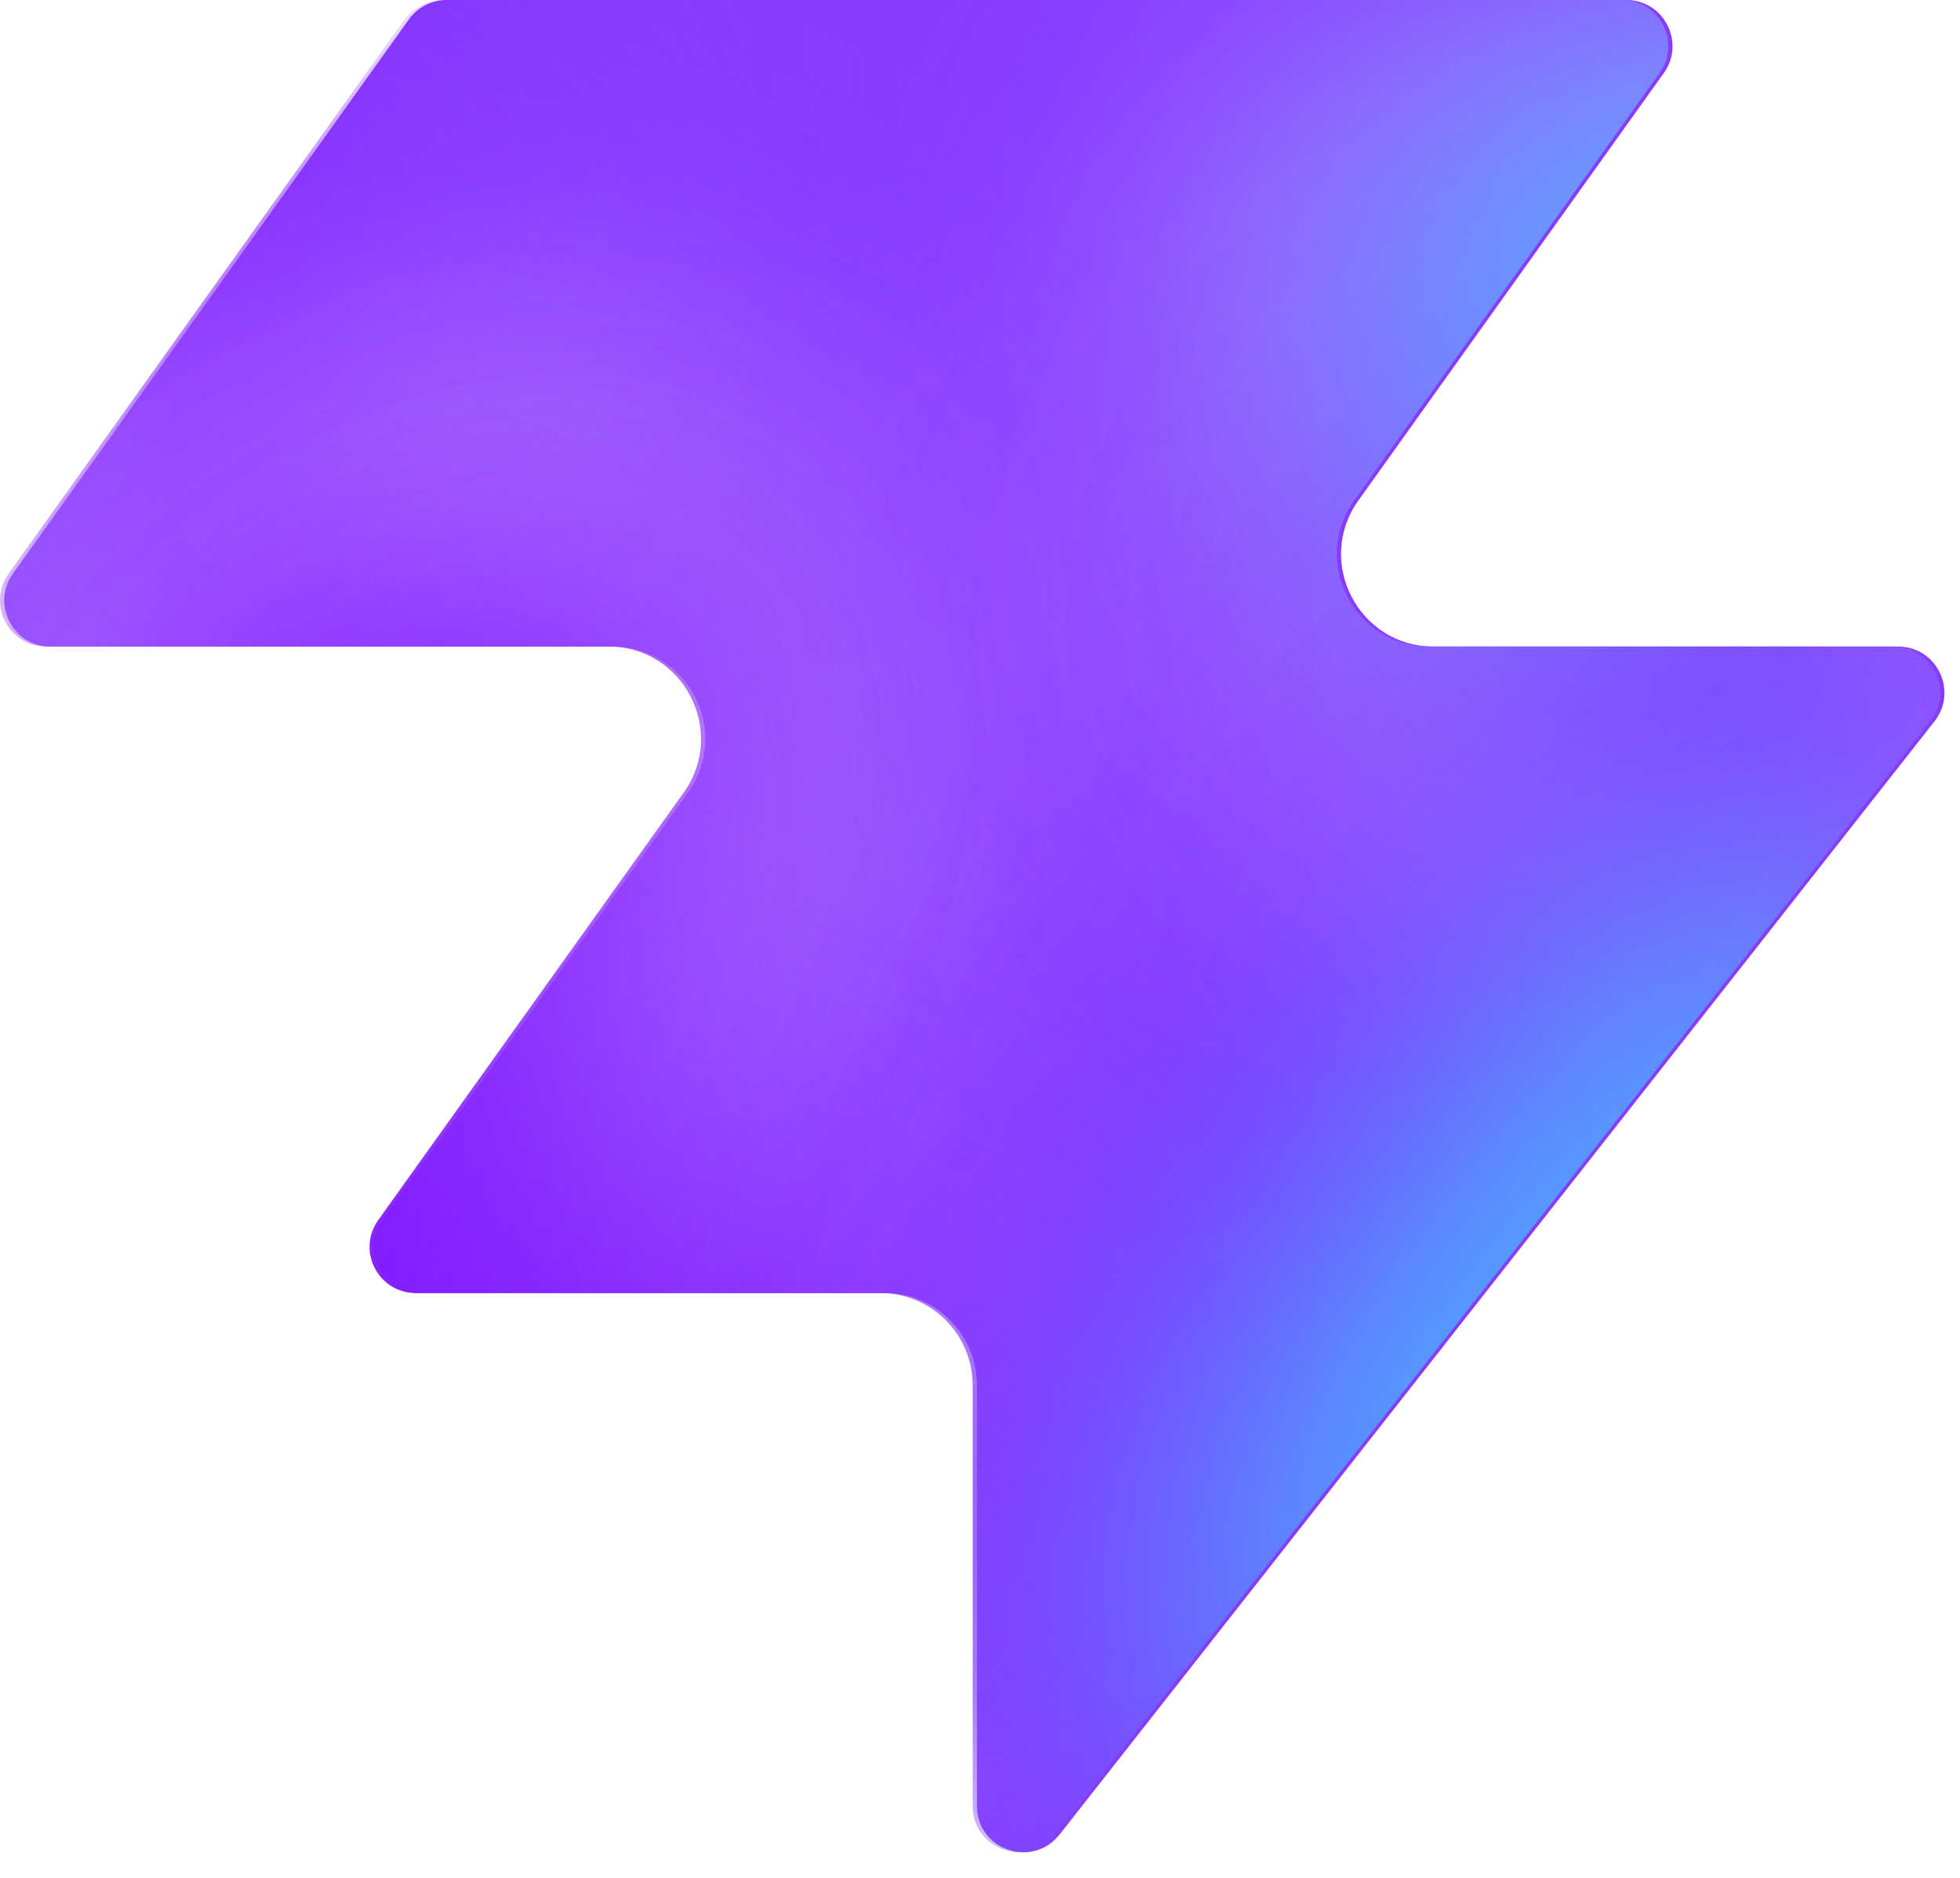
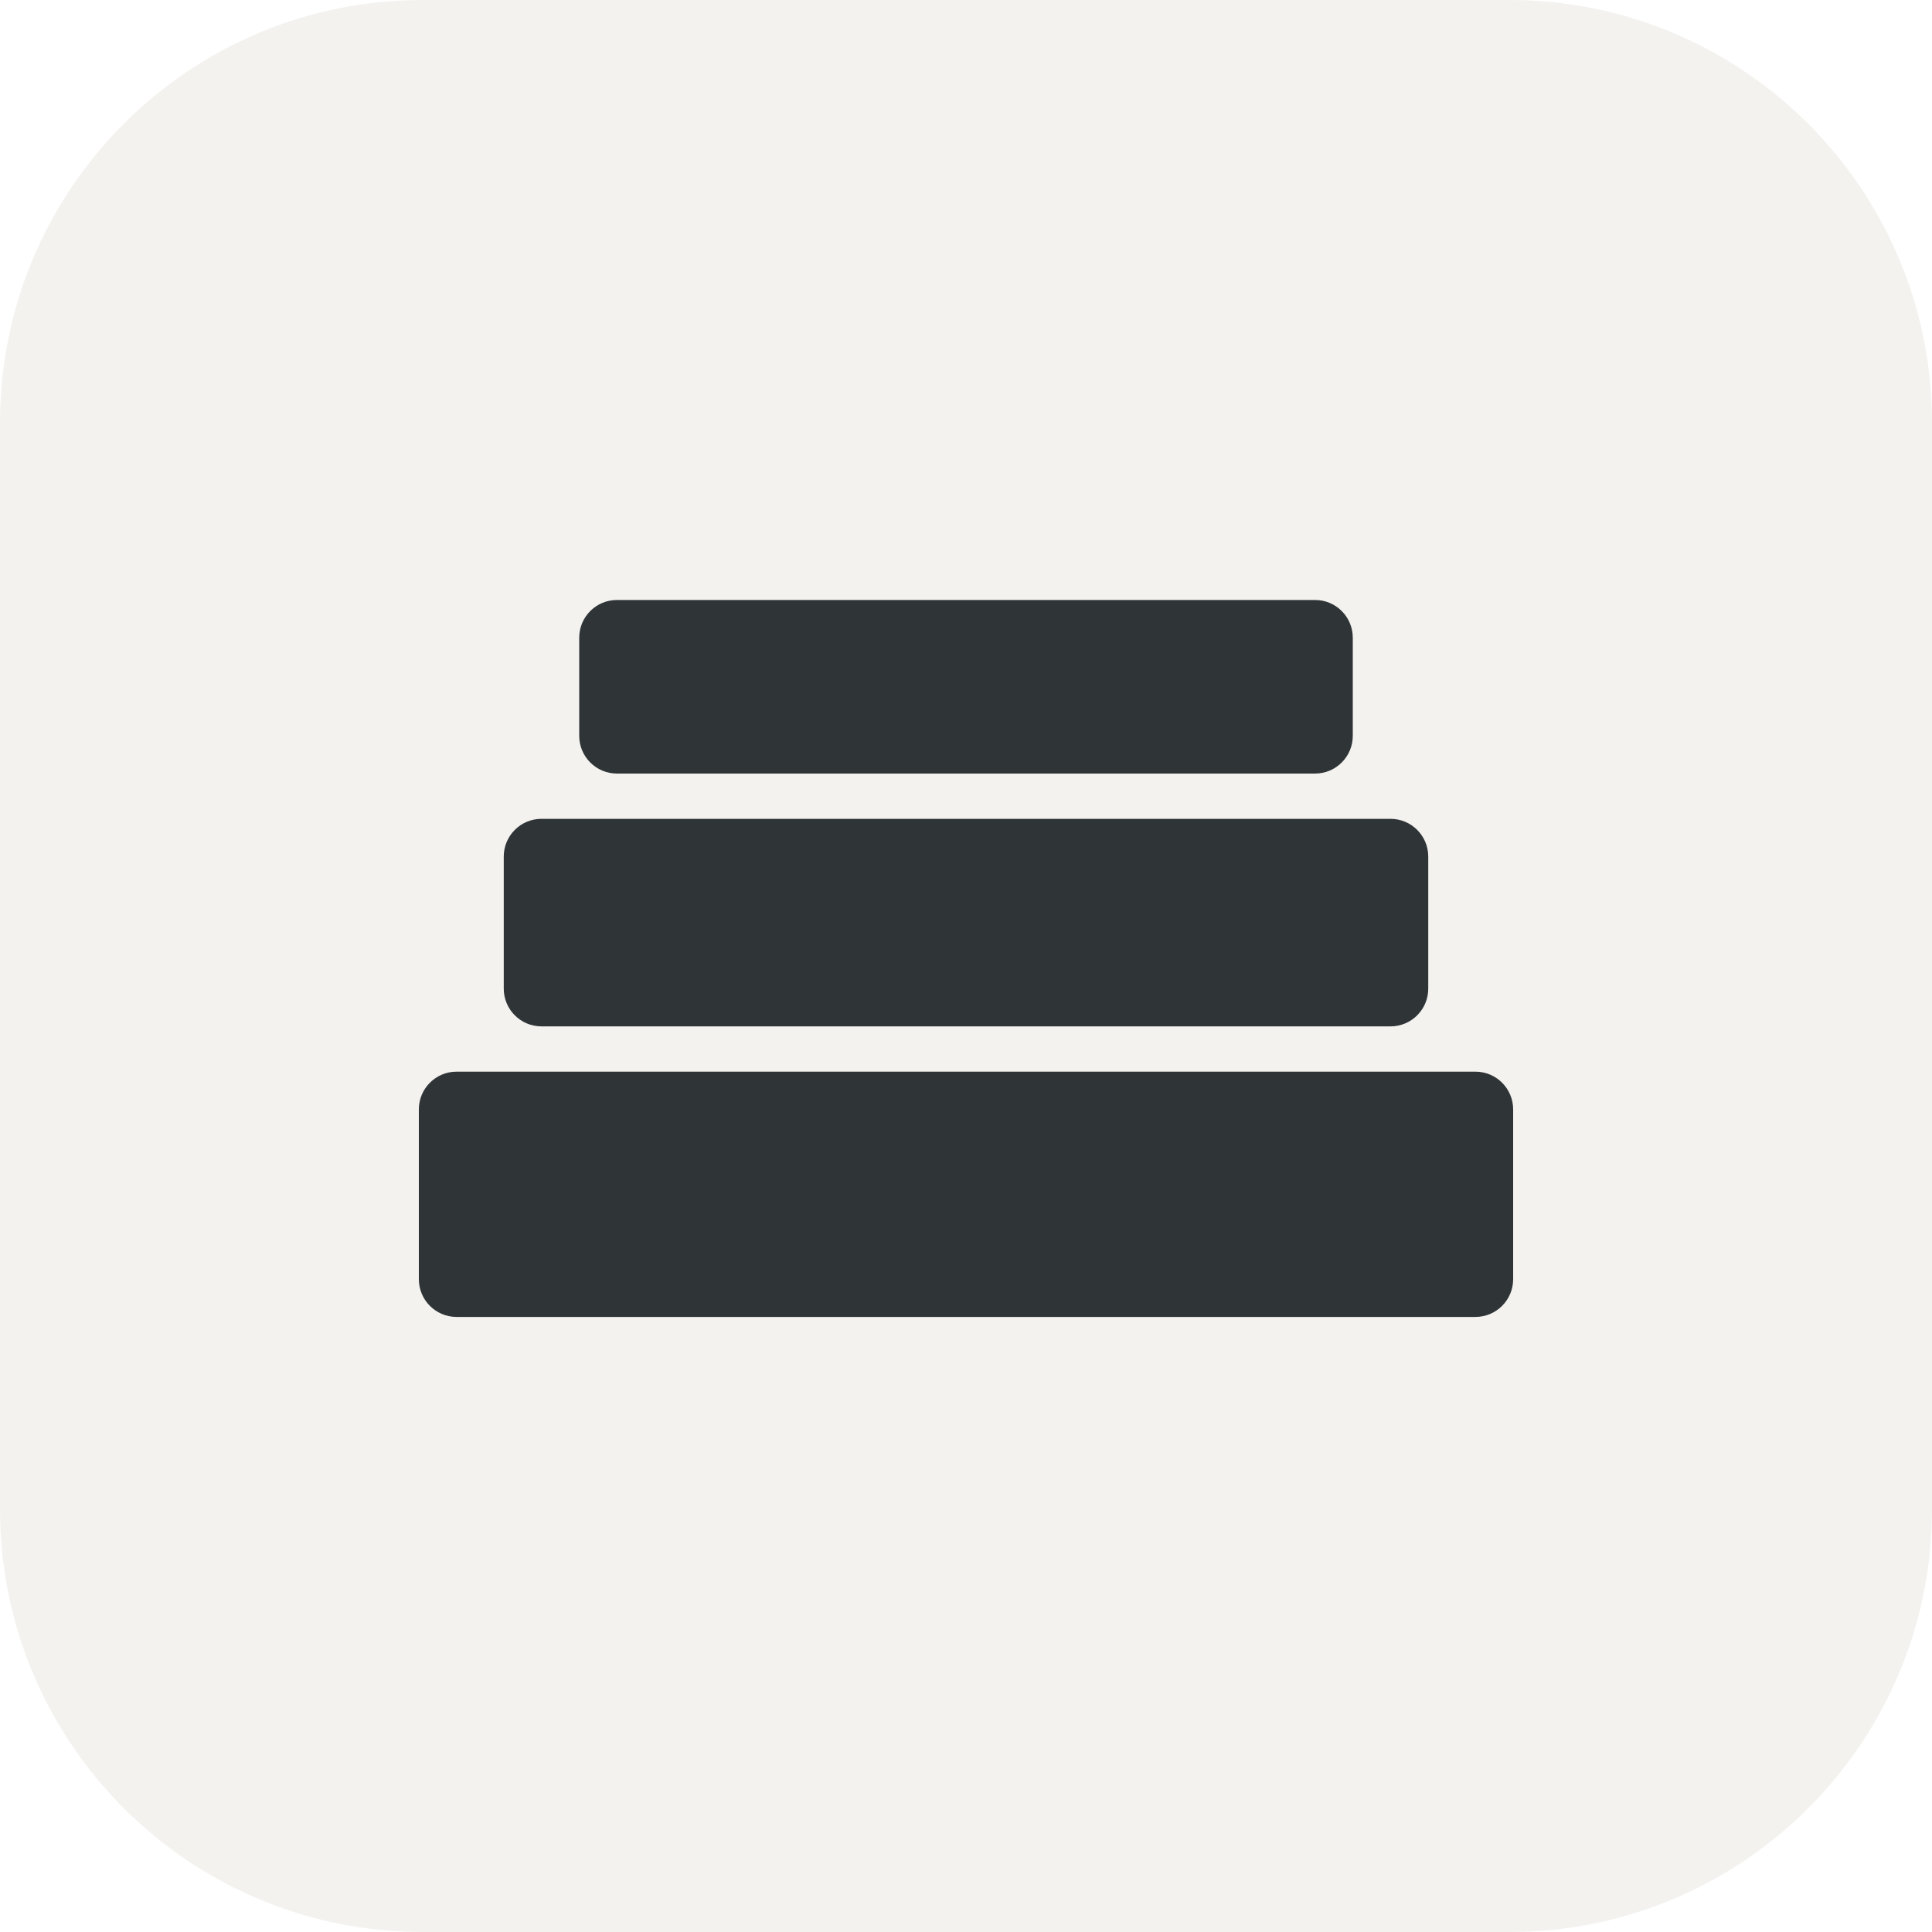
- <svg xmlns="http://www.w3.org/2000/svg" width="48" height="46" fill="none" viewBox="0 0 48 46">
-   <path fill="#863bff" d="M25.946 44.938c-.664.845-2.021.375-2.021-.698V33.937a2.26 2.26 0 0 0-2.262-2.262H10.287c-.92 0-1.456-1.04-.92-1.788l7.48-10.471c1.07-1.497 0-3.578-1.842-3.578H1.237c-.92 0-1.456-1.04-.92-1.788L10.013.474c.214-.297.556-.474.92-.474h28.894c.92 0 1.456 1.04.92 1.788l-7.48 10.471c-1.07 1.498 0 3.579 1.842 3.579h11.377c.943 0 1.473 1.088.89 1.83L25.947 44.94z" style="fill:#863bff;fill:color(display-p3 .525 .23 1);fill-opacity:1" />
-   <mask id="a" width="48" height="46" x="0" y="0" maskUnits="userSpaceOnUse" style="mask-type:alpha">
-     <path fill="#000" d="M25.842 44.938c-.664.844-2.021.375-2.021-.698V33.937a2.26 2.26 0 0 0-2.262-2.262H10.183c-.92 0-1.456-1.04-.92-1.788l7.48-10.471c1.07-1.498 0-3.579-1.842-3.579H1.133c-.92 0-1.456-1.04-.92-1.787L9.91.473c.214-.297.556-.474.92-.474h28.894c.92 0 1.456 1.04.92 1.788l-7.48 10.471c-1.07 1.498 0 3.578 1.842 3.578h11.377c.943 0 1.473 1.088.89 1.832L25.843 44.94z" style="fill:#000;fill-opacity:1" />
-   </mask>
-   <g mask="url(#a)">
-     <g filter="url(#b)">
-       <ellipse cx="5.508" cy="14.704" fill="#ede6ff" rx="5.508" ry="14.704" style="fill:#ede6ff;fill:color(display-p3 .927 .903 1);fill-opacity:1" transform="matrix(.00324 1 1 -.00324 -4.47 31.516)" />
-     </g>
-     <g filter="url(#c)">
-       <ellipse cx="10.399" cy="29.851" fill="#ede6ff" rx="10.399" ry="29.851" style="fill:#ede6ff;fill:color(display-p3 .927 .903 1);fill-opacity:1" transform="matrix(.00324 1 1 -.00324 -39.328 7.883)" />
-     </g>
-     <g filter="url(#d)">
-       <ellipse cx="5.508" cy="30.487" fill="#7e14ff" rx="5.508" ry="30.487" style="fill:#7e14ff;fill:color(display-p3 .492 .077 1);fill-opacity:1" transform="rotate(89.814 -25.913 -14.639)scale(1 -1)" />
-     </g>
-     <g filter="url(#e)">
-       <ellipse cx="5.508" cy="30.599" fill="#7e14ff" rx="5.508" ry="30.599" style="fill:#7e14ff;fill:color(display-p3 .492 .077 1);fill-opacity:1" transform="rotate(89.814 -32.644 -3.334)scale(1 -1)" />
-     </g>
-     <g filter="url(#f)">
-       <ellipse cx="5.508" cy="30.599" fill="#7e14ff" rx="5.508" ry="30.599" style="fill:#7e14ff;fill:color(display-p3 .492 .077 1);fill-opacity:1" transform="matrix(.00324 1 1 -.00324 -34.34 30.47)" />
-     </g>
-     <g filter="url(#g)">
-       <ellipse cx="14.072" cy="22.078" fill="#ede6ff" rx="14.072" ry="22.078" style="fill:#ede6ff;fill:color(display-p3 .927 .903 1);fill-opacity:1" transform="rotate(93.35 24.506 48.493)scale(-1 1)" />
-     </g>
-     <g filter="url(#h)">
-       <ellipse cx="3.47" cy="21.501" fill="#7e14ff" rx="3.47" ry="21.501" style="fill:#7e14ff;fill:color(display-p3 .492 .077 1);fill-opacity:1" transform="rotate(89.009 28.708 47.59)scale(-1 1)" />
-     </g>
-     <g filter="url(#i)">
-       <ellipse cx="3.47" cy="21.501" fill="#7e14ff" rx="3.47" ry="21.501" style="fill:#7e14ff;fill:color(display-p3 .492 .077 1);fill-opacity:1" transform="rotate(89.009 28.708 47.59)scale(-1 1)" />
-     </g>
-     <g filter="url(#j)">
-       <ellipse cx=".387" cy="8.972" fill="#7e14ff" rx="4.407" ry="29.108" style="fill:#7e14ff;fill:color(display-p3 .492 .077 1);fill-opacity:1" transform="rotate(39.51 .387 8.972)" />
-     </g>
-     <g filter="url(#k)">
-       <ellipse cx="47.523" cy="-6.092" fill="#7e14ff" rx="4.407" ry="29.108" style="fill:#7e14ff;fill:color(display-p3 .492 .077 1);fill-opacity:1" transform="rotate(37.892 47.523 -6.092)" />
-     </g>
-     <g filter="url(#l)">
-       <ellipse cx="41.412" cy="6.333" fill="#47bfff" rx="5.971" ry="9.665" style="fill:#47bfff;fill:color(display-p3 .28 .748 1);fill-opacity:1" transform="rotate(37.892 41.412 6.333)" />
-     </g>
-     <g filter="url(#m)">
-       <ellipse cx="-1.879" cy="38.332" fill="#7e14ff" rx="4.407" ry="29.108" style="fill:#7e14ff;fill:color(display-p3 .492 .077 1);fill-opacity:1" transform="rotate(37.892 -1.88 38.332)" />
-     </g>
-     <g filter="url(#n)">
-       <ellipse cx="-1.879" cy="38.332" fill="#7e14ff" rx="4.407" ry="29.108" style="fill:#7e14ff;fill:color(display-p3 .492 .077 1);fill-opacity:1" transform="rotate(37.892 -1.88 38.332)" />
-     </g>
-     <g filter="url(#o)">
-       <ellipse cx="35.651" cy="29.907" fill="#7e14ff" rx="4.407" ry="29.108" style="fill:#7e14ff;fill:color(display-p3 .492 .077 1);fill-opacity:1" transform="rotate(37.892 35.651 29.907)" />
-     </g>
-     <g filter="url(#p)">
-       <ellipse cx="38.418" cy="32.4" fill="#47bfff" rx="5.971" ry="15.297" style="fill:#47bfff;fill:color(display-p3 .28 .748 1);fill-opacity:1" transform="rotate(37.892 38.418 32.4)" />
-     </g>
-   </g>
-   <defs>
-     <filter id="b" width="60.045" height="41.654" x="-19.77" y="16.149" color-interpolation-filters="sRGB" filterUnits="userSpaceOnUse">
-       <feFlood flood-opacity="0" result="BackgroundImageFix" />
-       <feBlend in="SourceGraphic" in2="BackgroundImageFix" result="shape" />
-       <feGaussianBlur result="effect1_foregroundBlur_2002_17158" stdDeviation="7.659" />
-     </filter>
-     <filter id="c" width="90.34" height="51.437" x="-54.613" y="-7.533" color-interpolation-filters="sRGB" filterUnits="userSpaceOnUse">
-       <feFlood flood-opacity="0" result="BackgroundImageFix" />
-       <feBlend in="SourceGraphic" in2="BackgroundImageFix" result="shape" />
-       <feGaussianBlur result="effect1_foregroundBlur_2002_17158" stdDeviation="7.659" />
-     </filter>
-     <filter id="d" width="79.355" height="29.4" x="-49.64" y="2.03" color-interpolation-filters="sRGB" filterUnits="userSpaceOnUse">
-       <feFlood flood-opacity="0" result="BackgroundImageFix" />
-       <feBlend in="SourceGraphic" in2="BackgroundImageFix" result="shape" />
-       <feGaussianBlur result="effect1_foregroundBlur_2002_17158" stdDeviation="4.596" />
-     </filter>
-     <filter id="e" width="79.579" height="29.4" x="-45.045" y="20.029" color-interpolation-filters="sRGB" filterUnits="userSpaceOnUse">
-       <feFlood flood-opacity="0" result="BackgroundImageFix" />
-       <feBlend in="SourceGraphic" in2="BackgroundImageFix" result="shape" />
-       <feGaussianBlur result="effect1_foregroundBlur_2002_17158" stdDeviation="4.596" />
-     </filter>
-     <filter id="f" width="79.579" height="29.4" x="-43.513" y="21.178" color-interpolation-filters="sRGB" filterUnits="userSpaceOnUse">
-       <feFlood flood-opacity="0" result="BackgroundImageFix" />
-       <feBlend in="SourceGraphic" in2="BackgroundImageFix" result="shape" />
-       <feGaussianBlur result="effect1_foregroundBlur_2002_17158" stdDeviation="4.596" />
-     </filter>
-     <filter id="g" width="74.749" height="58.852" x="15.756" y="-17.901" color-interpolation-filters="sRGB" filterUnits="userSpaceOnUse">
-       <feFlood flood-opacity="0" result="BackgroundImageFix" />
-       <feBlend in="SourceGraphic" in2="BackgroundImageFix" result="shape" />
-       <feGaussianBlur result="effect1_foregroundBlur_2002_17158" stdDeviation="7.659" />
-     </filter>
-     <filter id="h" width="61.377" height="25.362" x="23.548" y="2.284" color-interpolation-filters="sRGB" filterUnits="userSpaceOnUse">
-       <feFlood flood-opacity="0" result="BackgroundImageFix" />
-       <feBlend in="SourceGraphic" in2="BackgroundImageFix" result="shape" />
-       <feGaussianBlur result="effect1_foregroundBlur_2002_17158" stdDeviation="4.596" />
-     </filter>
-     <filter id="i" width="61.377" height="25.362" x="23.548" y="2.284" color-interpolation-filters="sRGB" filterUnits="userSpaceOnUse">
-       <feFlood flood-opacity="0" result="BackgroundImageFix" />
-       <feBlend in="SourceGraphic" in2="BackgroundImageFix" result="shape" />
-       <feGaussianBlur result="effect1_foregroundBlur_2002_17158" stdDeviation="4.596" />
-     </filter>
-     <filter id="j" width="56.045" height="63.649" x="-27.636" y="-22.853" color-interpolation-filters="sRGB" filterUnits="userSpaceOnUse">
-       <feFlood flood-opacity="0" result="BackgroundImageFix" />
-       <feBlend in="SourceGraphic" in2="BackgroundImageFix" result="shape" />
-       <feGaussianBlur result="effect1_foregroundBlur_2002_17158" stdDeviation="4.596" />
-     </filter>
-     <filter id="k" width="54.814" height="64.646" x="20.116" y="-38.415" color-interpolation-filters="sRGB" filterUnits="userSpaceOnUse">
-       <feFlood flood-opacity="0" result="BackgroundImageFix" />
-       <feBlend in="SourceGraphic" in2="BackgroundImageFix" result="shape" />
-       <feGaussianBlur result="effect1_foregroundBlur_2002_17158" stdDeviation="4.596" />
-     </filter>
-     <filter id="l" width="33.541" height="35.313" x="24.641" y="-11.323" color-interpolation-filters="sRGB" filterUnits="userSpaceOnUse">
-       <feFlood flood-opacity="0" result="BackgroundImageFix" />
-       <feBlend in="SourceGraphic" in2="BackgroundImageFix" result="shape" />
-       <feGaussianBlur result="effect1_foregroundBlur_2002_17158" stdDeviation="4.596" />
-     </filter>
-     <filter id="m" width="54.814" height="64.646" x="-29.286" y="6.009" color-interpolation-filters="sRGB" filterUnits="userSpaceOnUse">
-       <feFlood flood-opacity="0" result="BackgroundImageFix" />
-       <feBlend in="SourceGraphic" in2="BackgroundImageFix" result="shape" />
-       <feGaussianBlur result="effect1_foregroundBlur_2002_17158" stdDeviation="4.596" />
-     </filter>
-     <filter id="n" width="54.814" height="64.646" x="-29.286" y="6.009" color-interpolation-filters="sRGB" filterUnits="userSpaceOnUse">
-       <feFlood flood-opacity="0" result="BackgroundImageFix" />
-       <feBlend in="SourceGraphic" in2="BackgroundImageFix" result="shape" />
-       <feGaussianBlur result="effect1_foregroundBlur_2002_17158" stdDeviation="4.596" />
-     </filter>
-     <filter id="o" width="54.814" height="64.646" x="8.244" y="-2.416" color-interpolation-filters="sRGB" filterUnits="userSpaceOnUse">
-       <feFlood flood-opacity="0" result="BackgroundImageFix" />
-       <feBlend in="SourceGraphic" in2="BackgroundImageFix" result="shape" />
-       <feGaussianBlur result="effect1_foregroundBlur_2002_17158" stdDeviation="4.596" />
-     </filter>
-     <filter id="p" width="39.409" height="43.623" x="18.713" y="10.588" color-interpolation-filters="sRGB" filterUnits="userSpaceOnUse">
-       <feFlood flood-opacity="0" result="BackgroundImageFix" />
-       <feBlend in="SourceGraphic" in2="BackgroundImageFix" result="shape" />
-       <feGaussianBlur result="effect1_foregroundBlur_2002_17158" stdDeviation="4.596" />
-     </filter>
-   </defs>
+ <svg xmlns="http://www.w3.org/2000/svg" width="1024" height="1024" viewBox="0 0 1024 1024">
+   <rect width="1024" height="1024" rx="224" ry="224" fill="#F3F2EF" />
+   <rect x="307" y="318" width="410" height="92" rx="20" ry="20" fill="#2F3437" />
+   <rect x="267" y="434" width="490" height="110" rx="20" ry="20" fill="#2F3437" />
+   <rect x="222" y="568" width="580" height="130" rx="20" ry="20" fill="#2F3437" />
</svg>
